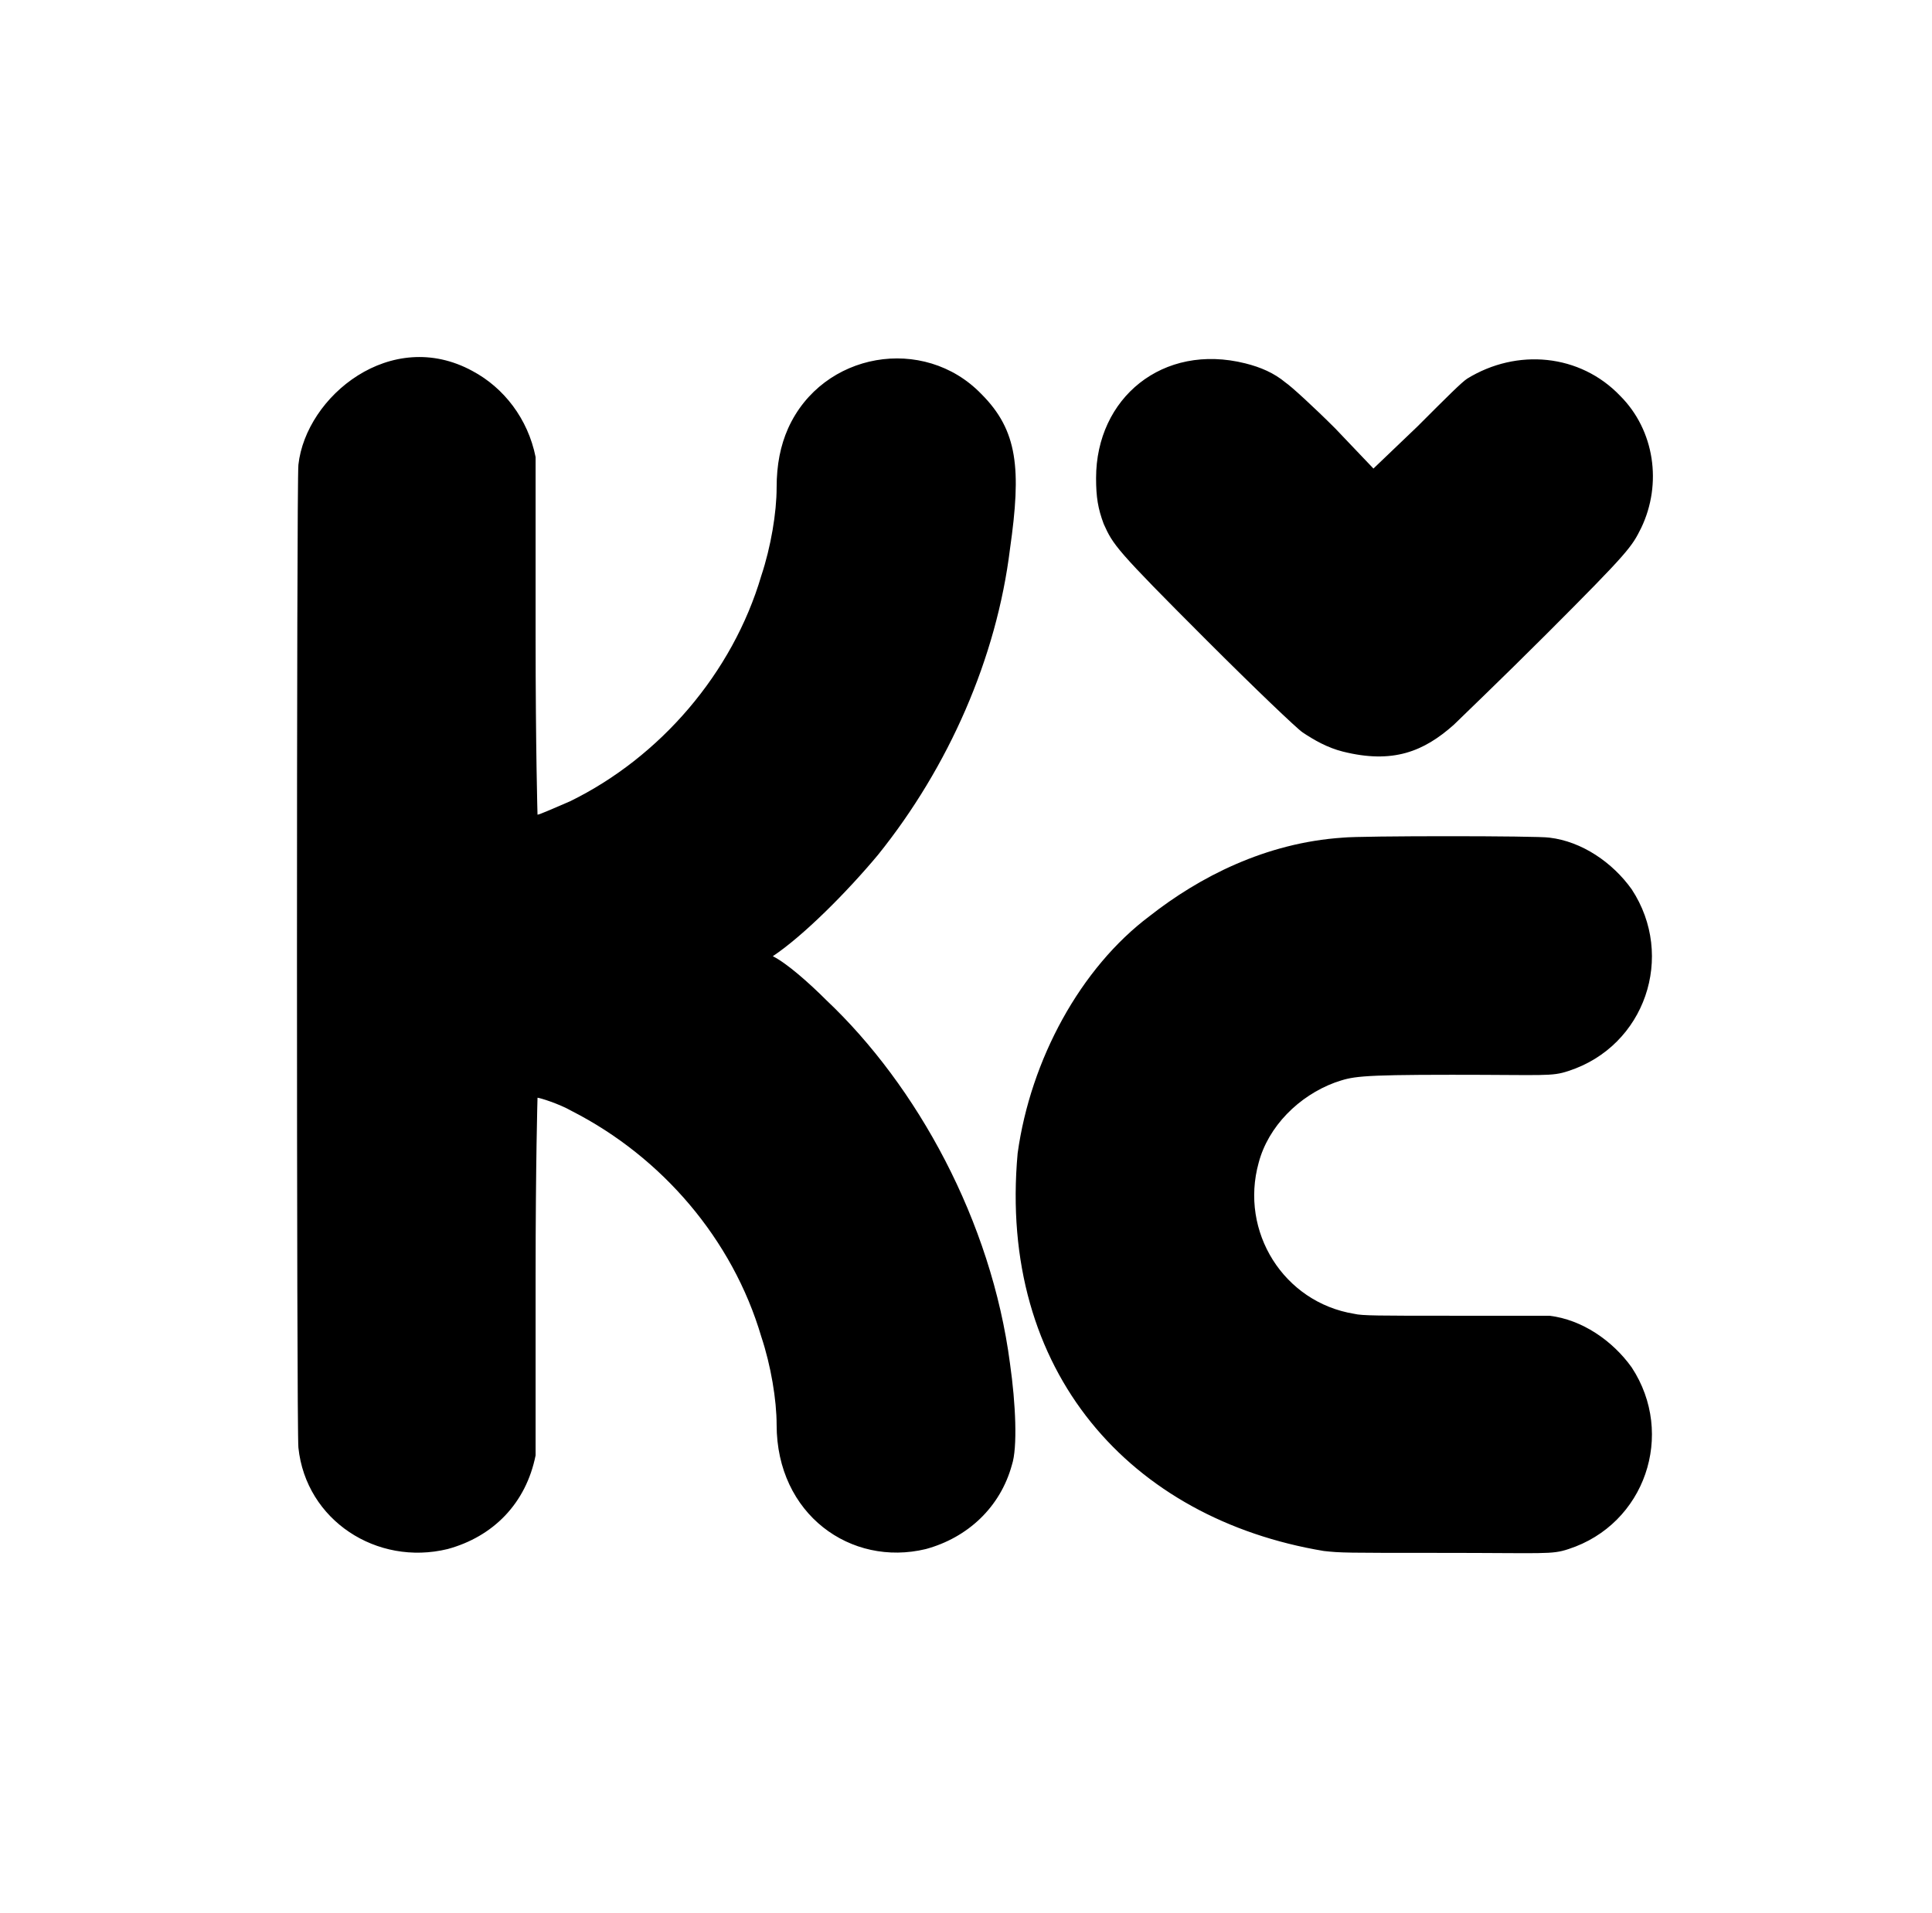
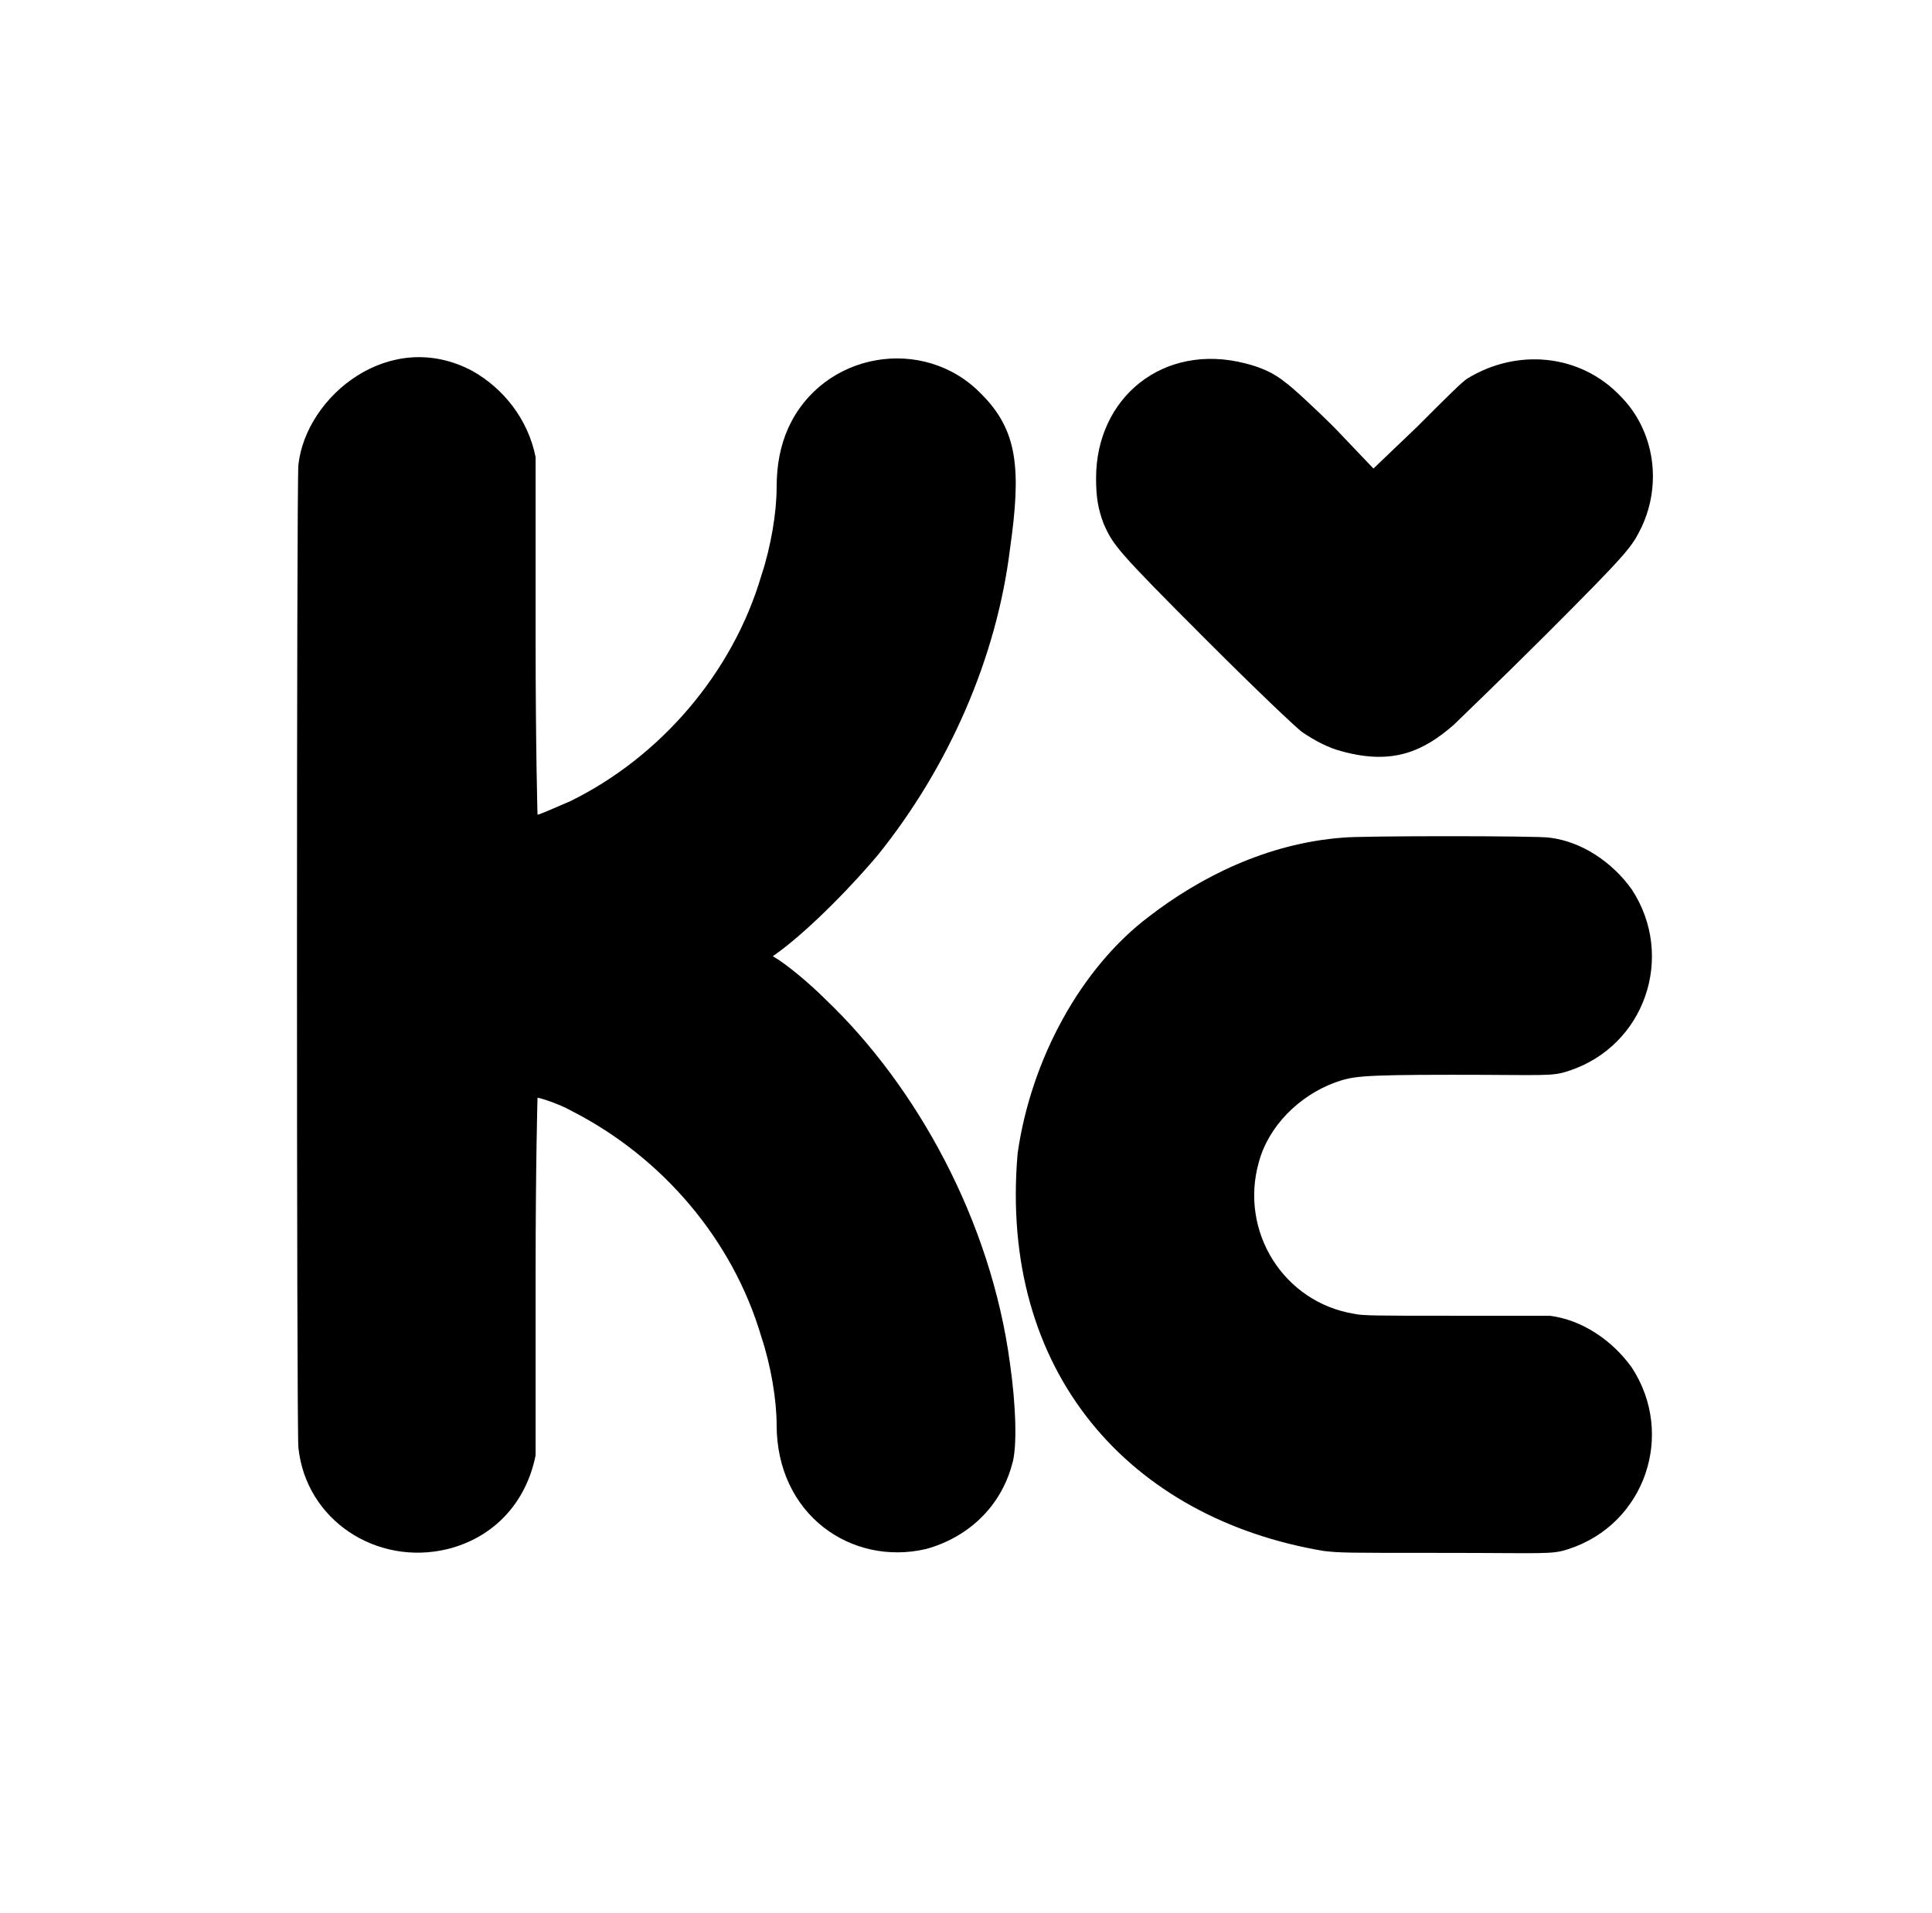
<svg xmlns="http://www.w3.org/2000/svg" version="1.1" viewBox="-10 0 1010 1000">
  <g transform="matrix(1 0 0 -1 0 800)">
-     <path fill="currentColor" d="M146 557c3.974 35.768 48.399 72.237 91 49c16.366 -8.729 28.986 -24.931 33 -45v-94c0 -59 1 -93 1 -93c1 0 10 4 17 7c47 23 85 67 100 118c5 15 8 33 8 46c0 12 2 22 6 31c18 40 71 49 101 18c19.149 -19.149 20.976 -39.17 15 -81 c-7 -57 -32 -114 -69 -160c-16.194 -19.433 -39.019 -42.346 -55 -53c7.354 -3.677 18.923 -13.923 28 -23c47.281 -44.655 86.264 -115.355 96 -190c3 -21 4 -44 1 -53c-6 -22 -23 -38 -45 -44c-39.208 -9.464 -78 18.152 -78 65c0 13 -3 31 -8 46 c-15 51 -52 94 -99 118c-7 4 -17 7 -18 7c0 0 -1 -34 -1 -93v-94c-5.043 -25.213 -22.238 -42.519 -46 -49c-37 -9 -74 15 -78 53c-1 8 -1 507 0 514zM563 550c0 41.798 34.765 70.809 78 60c8 -2 15 -5 21 -10c3 -2 15 -13 26 -24l20 -21l23 22c16 16 23 23 26 25 c26 16 59 13 80 -9c18 -18 22 -46 11 -69c-5 -10 -6 -12 -50 -56c-23 -23 -45 -44 -48 -47c-15.723 -13.976 -31.835 -20.541 -58 -14c-8 2 -15 6 -21 10c-3 2 -25 23 -50 48c-48 48 -49 50 -54 61c-3 8 -4 14 -4 24zM692 362 c-40.486 -2.699 -75.126 -20.67 -101 -41c-36.119 -27.089 -62.196 -75.011 -69 -124c-10.421 -114.631 59.322 -191.22 160 -208c9 -1 11 -1 61 -1c55 0 58 -1 67 2c40 13 56 60 33 95c-10 14 -26 25 -43 27h-51c-38 0 -47 0 -51 1c-37 6 -60 43 -50 79 c5 19 21 35 40 42c9 3 11 4 61 4c49 0 52 -1 61 2c40 13 56 60 33 95c-10 14 -26 25 -43 27c-6 1 -99 1 -108 0z" />
+     <path fill="currentColor" d="M146 557c4 36 48 72 91 49c16 -9 29 -25 33 -45v-94c0 -59 1 -93 1 -93c1 0 10 4 17 7c47 23 85 67 100 118c5 15 8 33 8 46c0 12 2 22 6 31c18 40 71 49 101 18c19 -19 21 -39 15 -81c-7 -57 -32 -114 -69 -160c-16 -19 -39 -42 -55 -53c7 -4 19 -14 28 -23 c47 -45 86 -115 96 -190c3 -21 4 -44 1 -53c-6 -22 -23 -38 -45 -44c-39 -9 -78 18 -78 65c0 13 -3 31 -8 46c-15 51 -52 94 -99 118c-7 4 -17 7 -18 7c0 0 -1 -34 -1 -93v-94c-5 -25 -22 -43 -46 -49c-37 -9 -74 15 -78 53c-1 8 -1 507 0 514zM563 550c0 42 35 71 78 60 c8 -2 15 -5 21 -10c3 -2 15 -13 26 -24l20 -21l23 22c16 16 23 23 26 25c26 16 59 13 80 -9c18 -18 22 -46 11 -69c-5 -10 -6 -12 -50 -56c-23 -23 -45 -44 -48 -47c-16 -14 -32 -21 -58 -14c-8 2 -15 6 -21 10c-3 2 -25 23 -50 48c-48 48 -49 50 -54 61c-3 8 -4 14 -4 24z M692 362c9 1 102 1 108 0c17 -2 33 -13 43 -27c23 -35 7 -82 -33 -95c-9 -3 -12 -2 -61 -2c-50 0 -52 -1 -61 -4c-19 -7 -35 -23 -40 -42c-10 -36 13 -73 50 -79c4 -1 13 -1 51 -1h51c17 -2 33 -13 43 -27c23 -35 7 -82 -33 -95c-9 -3 -12 -2 -67 -2c-50 0 -52 0 -61 1 c-101 17 -170 93 -160 208c7 49 33 97 69 124c26 20 61 38 101 41z" />
  </g>
</svg>
